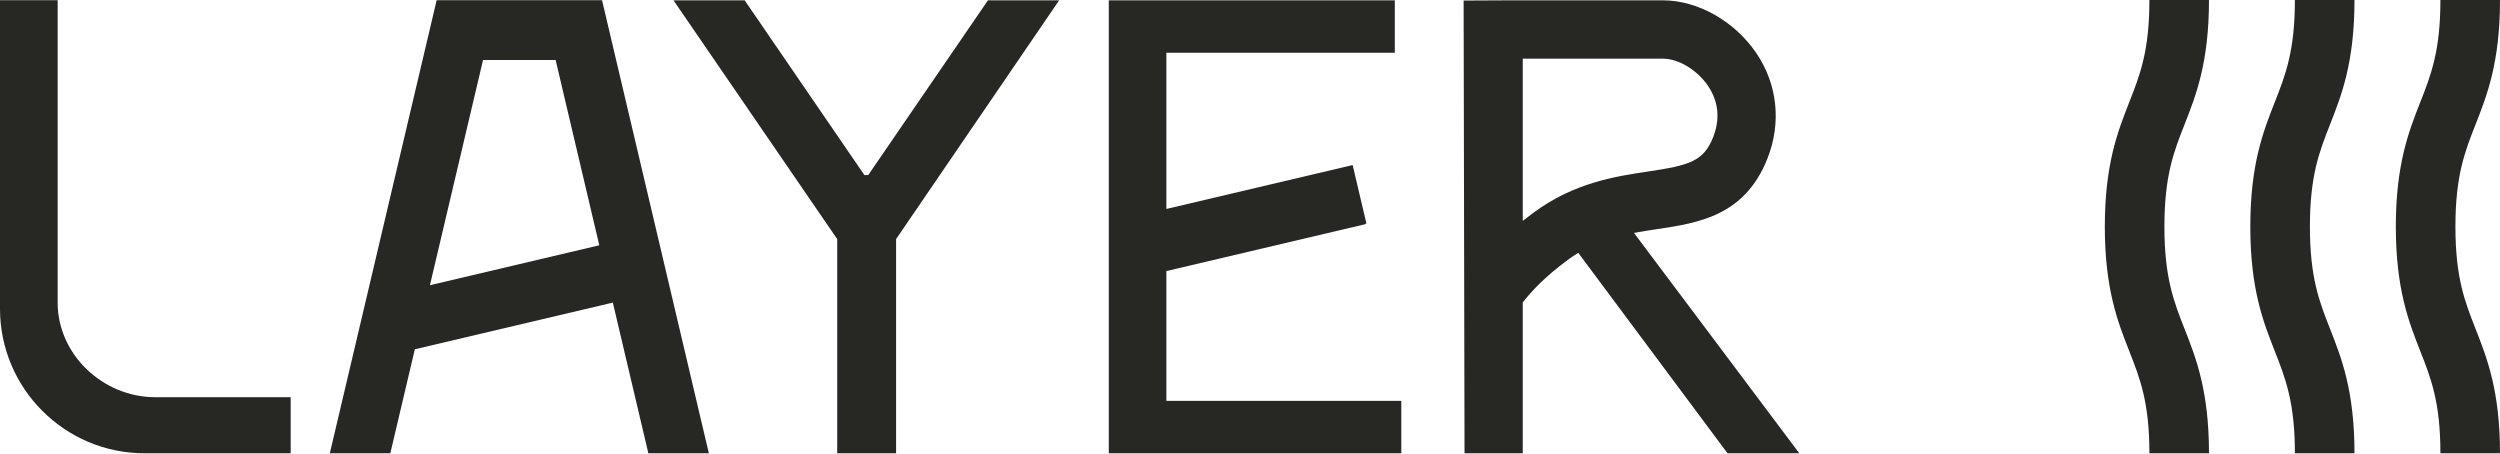
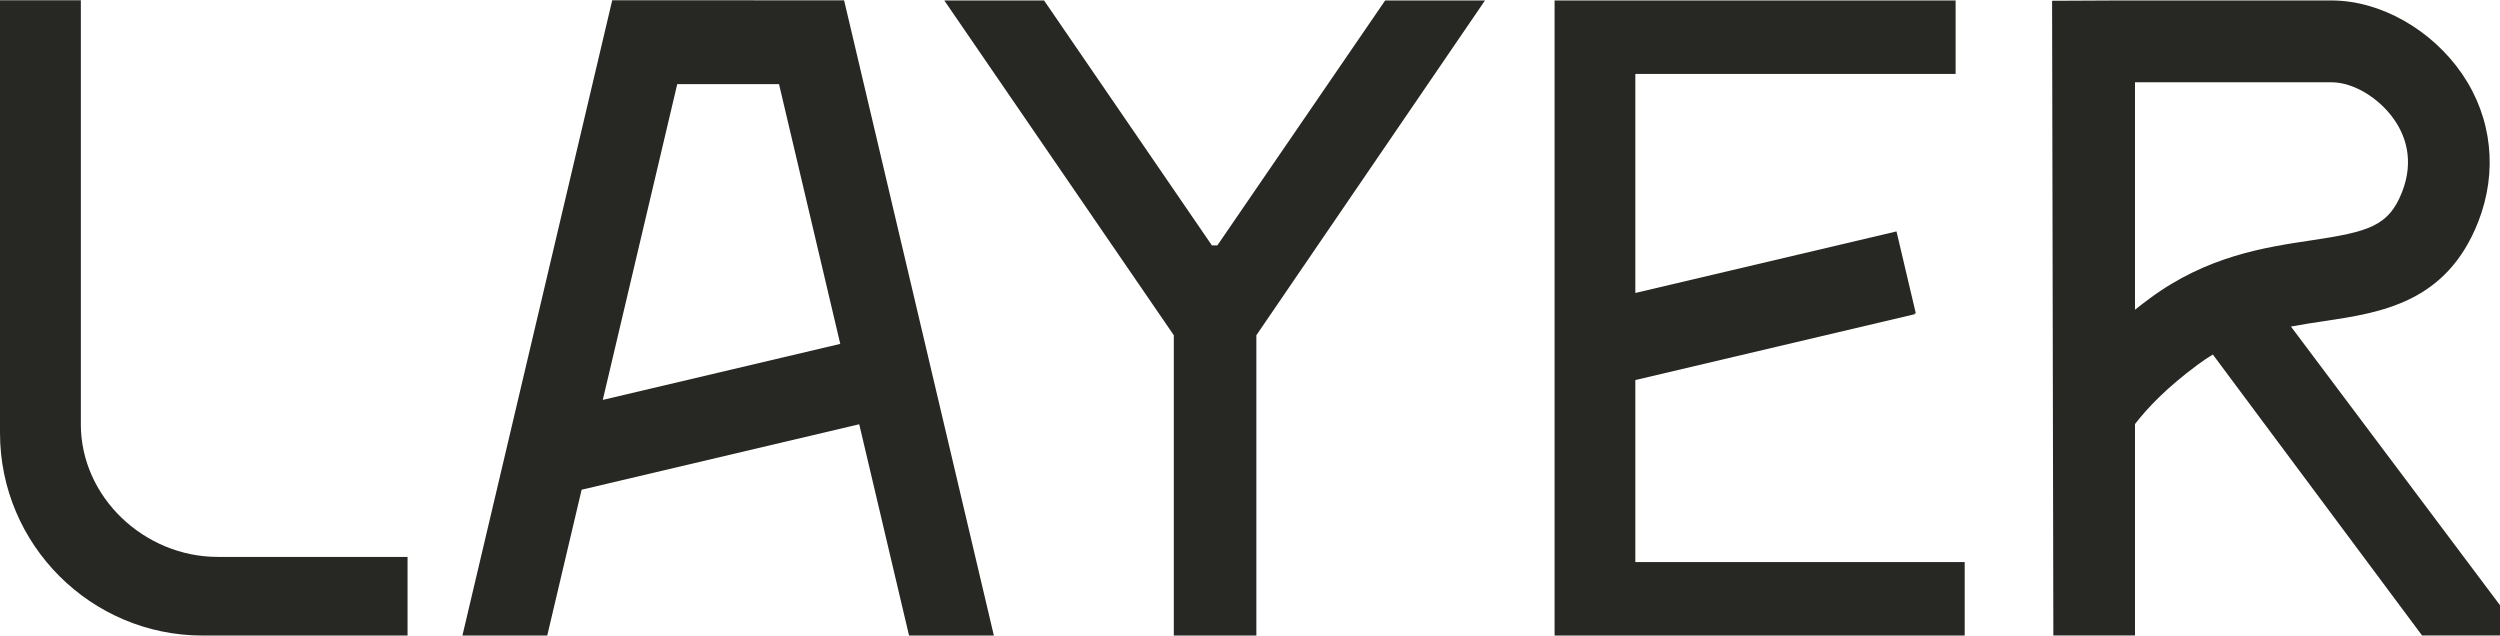
- <svg xmlns="http://www.w3.org/2000/svg" id="Layer_2" viewBox="0 0 1360 246.59">
+ <svg xmlns="http://www.w3.org/2000/svg" id="Layer_2" viewBox="0 0 970 246.59">
  <defs>
-     <style>.cls-1{fill:none;}.cls-2{clip-path:url(#clippath);}.cls-3{fill:#272823;}.cls-4{clip-path:url(#clippath-1);}</style>
+     <style>
+             .cls-1{fill:none;}.cls-2{clip-path:url(#clippath);}.cls-3{fill:#272823;}.cls-4{clip-path:url(#clippath-1);}
+         </style>
    <clipPath id="clippath">
-       <rect class="cls-1" width="1360" height="246.59" />
+       <rect class="cls-1" width="970" height="246.59" />
    </clipPath>
    <clipPath id="clippath-1">
-       <rect class="cls-1" width="1360" height="246.59" />
+       <rect class="cls-1" width="970" height="246.59" />
    </clipPath>
  </defs>
  <g id="Layer_1-2">
    <path class="cls-3" d="M262.78,32.64h39.48l23.76,100.79-92.14,21.73,28.89-122.51ZM240.19,.1h0s-2.65,.01-2.65,.01l-58.12,246.48h32.91l13.34-56.58,107.71-25.4,19.33,81.98h32.91l-21.06-89.33-7.35-31.18L327.51,.12h-4.82s-82.51-.01-82.51-.01Z" />
    <g class="cls-2">
      <path class="cls-3" d="M834.02,115.85c-1.95,1.44-3.83,2.88-5.64,4.32V31.92h76.24c8.69,0,18.78,6.32,24.52,14.76,3.99,5.85,7.72,15.43,2.86,27.83-5.19,13.22-12.86,15.41-35.22,18.75-18,2.69-40.4,6.04-62.76,22.58m144.79,130.73l-89.93-119.87c4.22-.8,8.42-1.43,12.58-2.05,22.38-3.35,47.74-7.14,60.08-38.55,7.64-19.46,5.39-40.35-6.17-57.31C943.7,11.68,923.78,.18,904.62,.18h-83.46l-24.95,.12,.49,246.27h31.68v-82.04c4.77-6.15,11.95-13.87,24.51-23.17,1.89-1.4,3.79-2.65,5.69-3.81l81.18,109.02h39.04Z" />
    </g>
    <polygon class="cls-3" points="537.45 .17 472.33 95.22 470.22 95.22 405.09 .17 366.38 .17 455.44 130.07 455.44 246.59 487.47 246.59 487.47 130.07 576.18 .17 537.45 .17" />
    <polygon class="cls-3" points="603.18 .18 603.18 246.59 762.3 246.59 762.3 218.08 634.51 218.08 634.51 147.46 742.93 121.91 742.87 121.67 743.33 121.56 735.84 89.79 634.51 113.67 634.51 28.69 758.78 28.69 758.78 .18 603.18 .18" />
    <g class="cls-4">
-       <path class="cls-3" d="M1280.84,246.59h-32.42c0-27.75-5.1-40.71-11-55.71-6.21-15.79-13.25-33.69-13.25-67.58s7.04-51.79,13.25-67.58c5.9-15,11-27.96,11-55.71h32.42c0,33.9-7.04,51.79-13.25,67.58-5.9,15-11,27.96-11,55.71s5.1,40.71,11,55.71c6.21,15.79,13.25,33.69,13.25,67.58" />
-       <path class="cls-3" d="M1360,246.59h-32.42c0-27.75-5.1-40.71-11-55.71-6.21-15.79-13.25-33.69-13.25-67.58s7.04-51.79,13.25-67.58c5.9-15,11-27.96,11-55.71h32.42c0,33.9-7.04,51.79-13.25,67.58-5.9,15-11,27.96-11,55.71s5.1,40.71,11,55.71c6.21,15.79,13.25,33.69,13.25,67.58" />
-       <path class="cls-3" d="M1201.69,246.59h-32.42c0-27.75-5.1-40.71-11-55.71-6.21-15.79-13.25-33.69-13.25-67.58s7.04-51.79,13.25-67.58c5.9-15,11-27.96,11-55.71h32.42c0,33.9-7.04,51.79-13.25,67.58-5.9,15-11,27.96-11,55.71s5.1,40.71,11,55.71c6.21,15.79,13.25,33.69,13.25,67.58" />
      <path class="cls-3" d="M31.37,164.58V.1H0V167.99C0,211.33,35.27,246.59,78.61,246.59h79.52v-30.51H84.47c-28.39,0-53.11-23.1-53.11-51.5" />
    </g>
  </g>
</svg>
